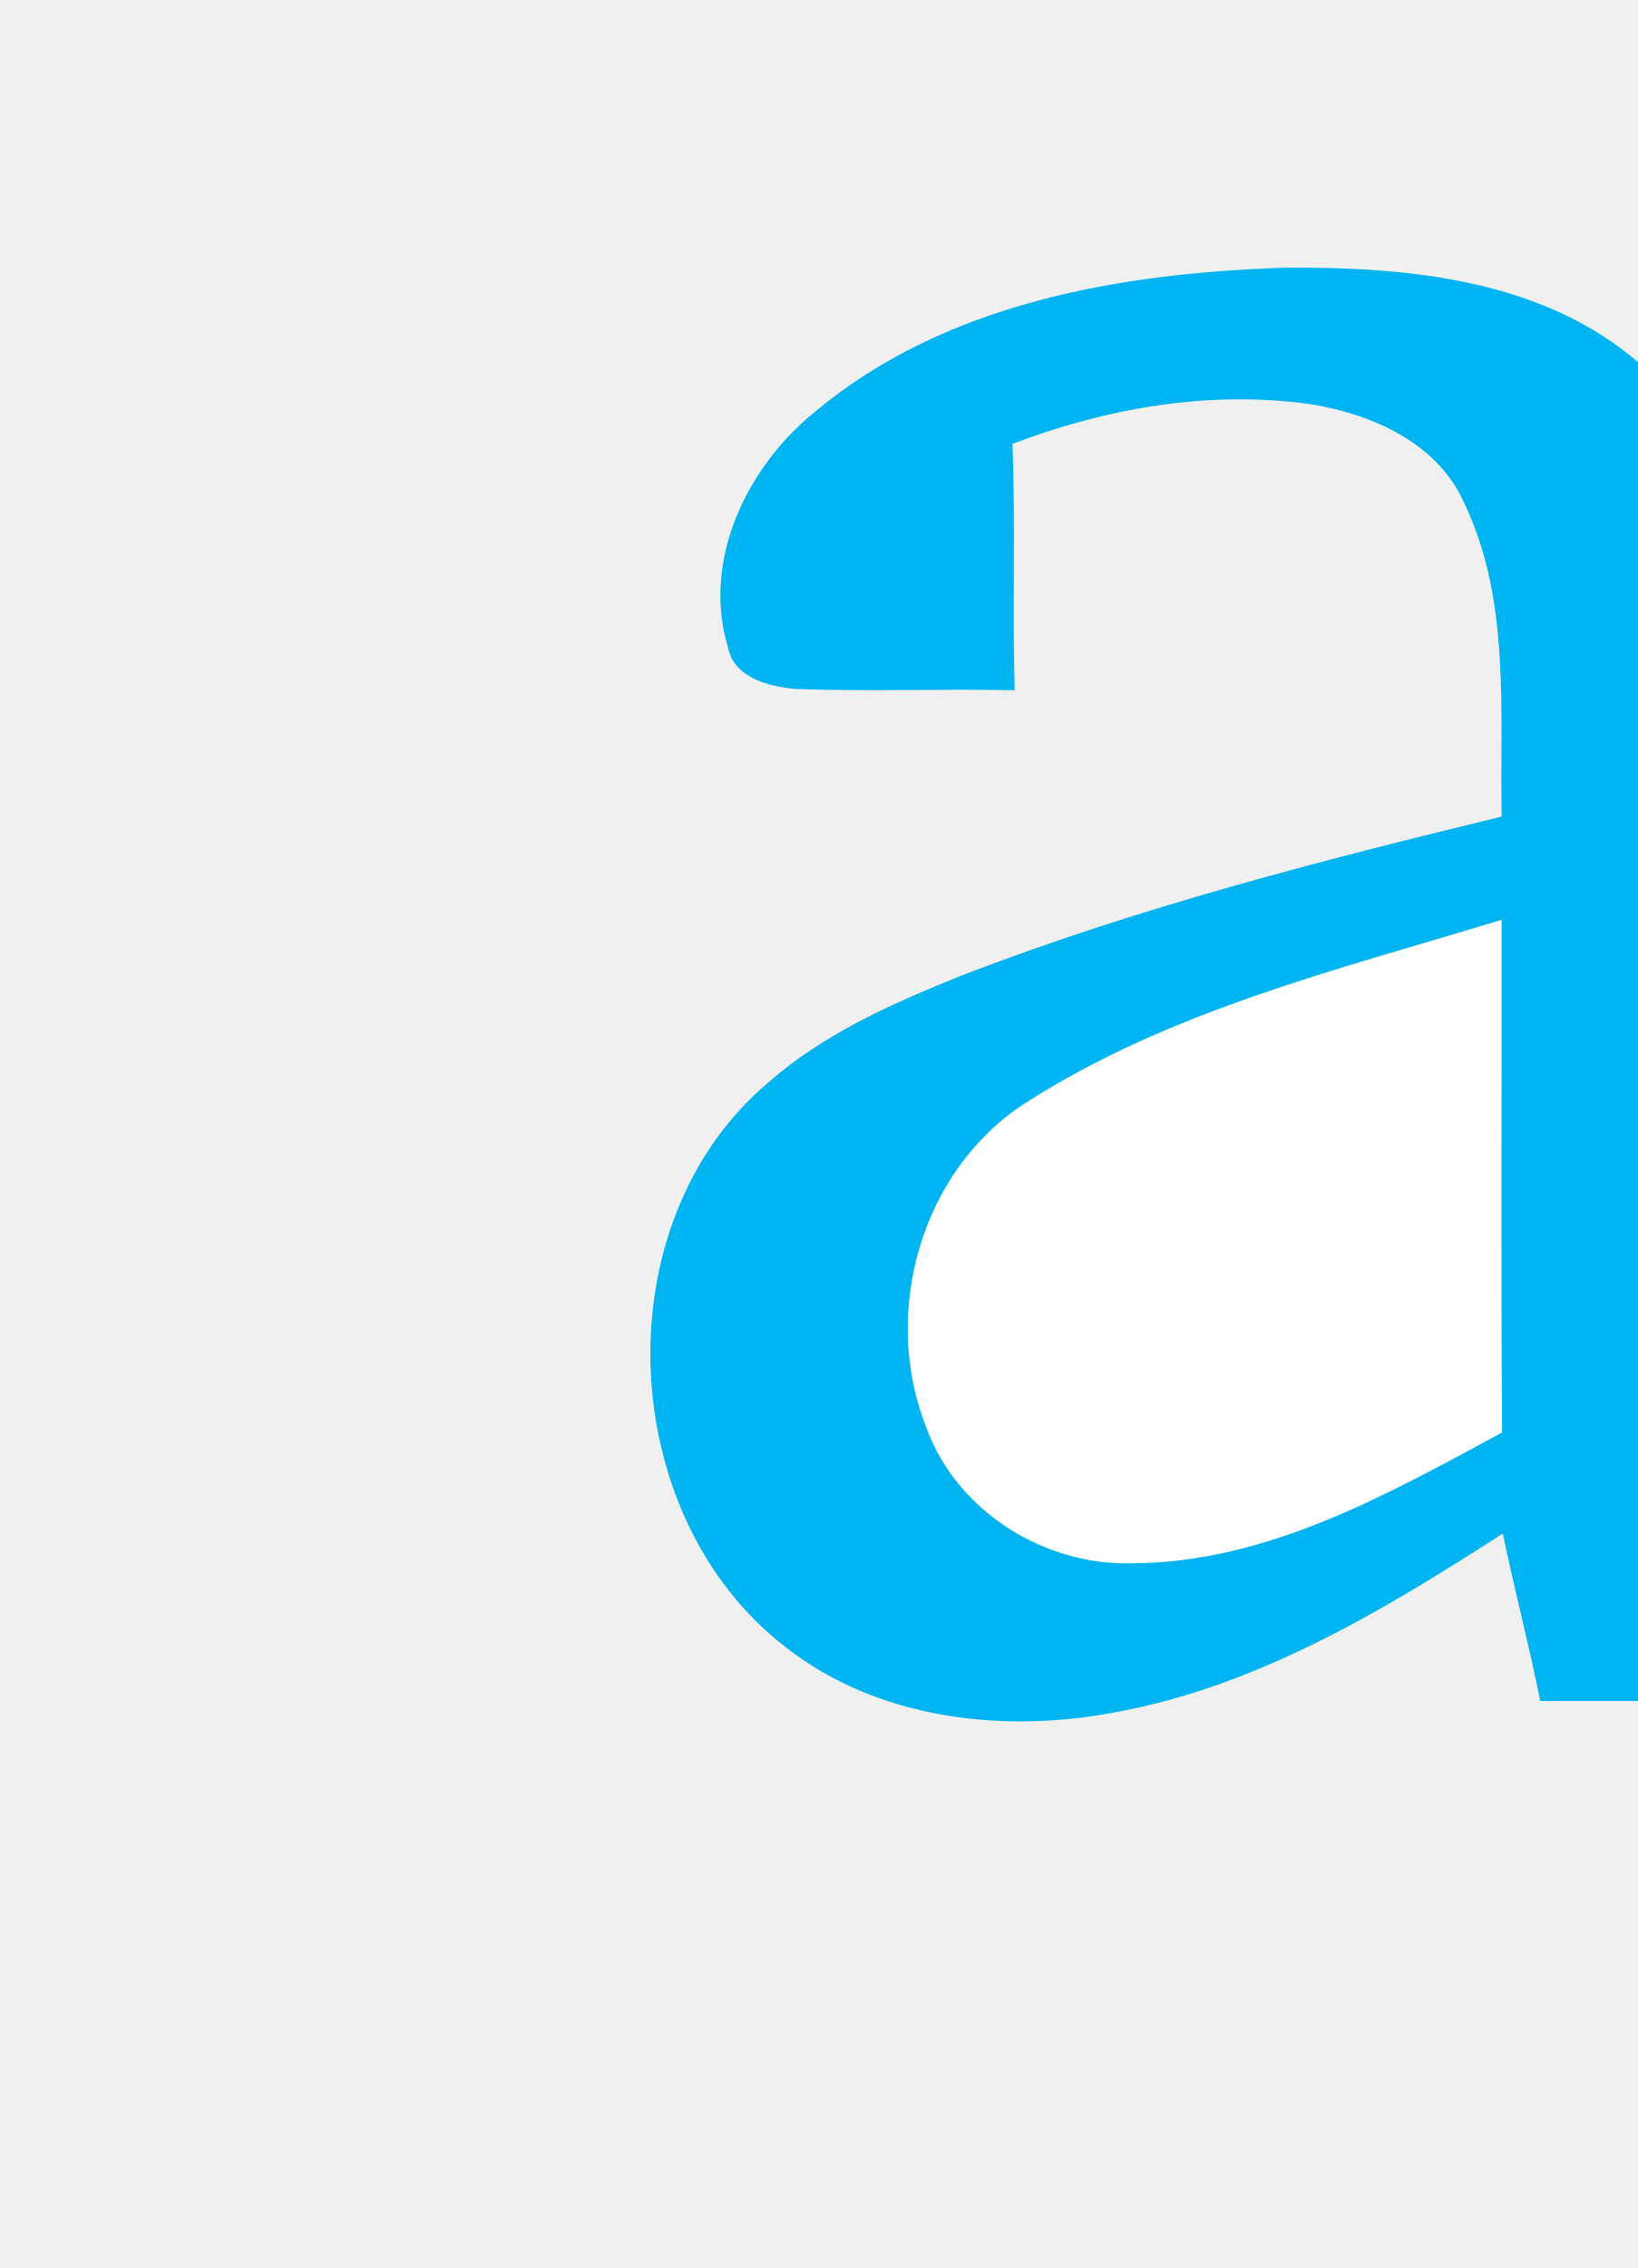
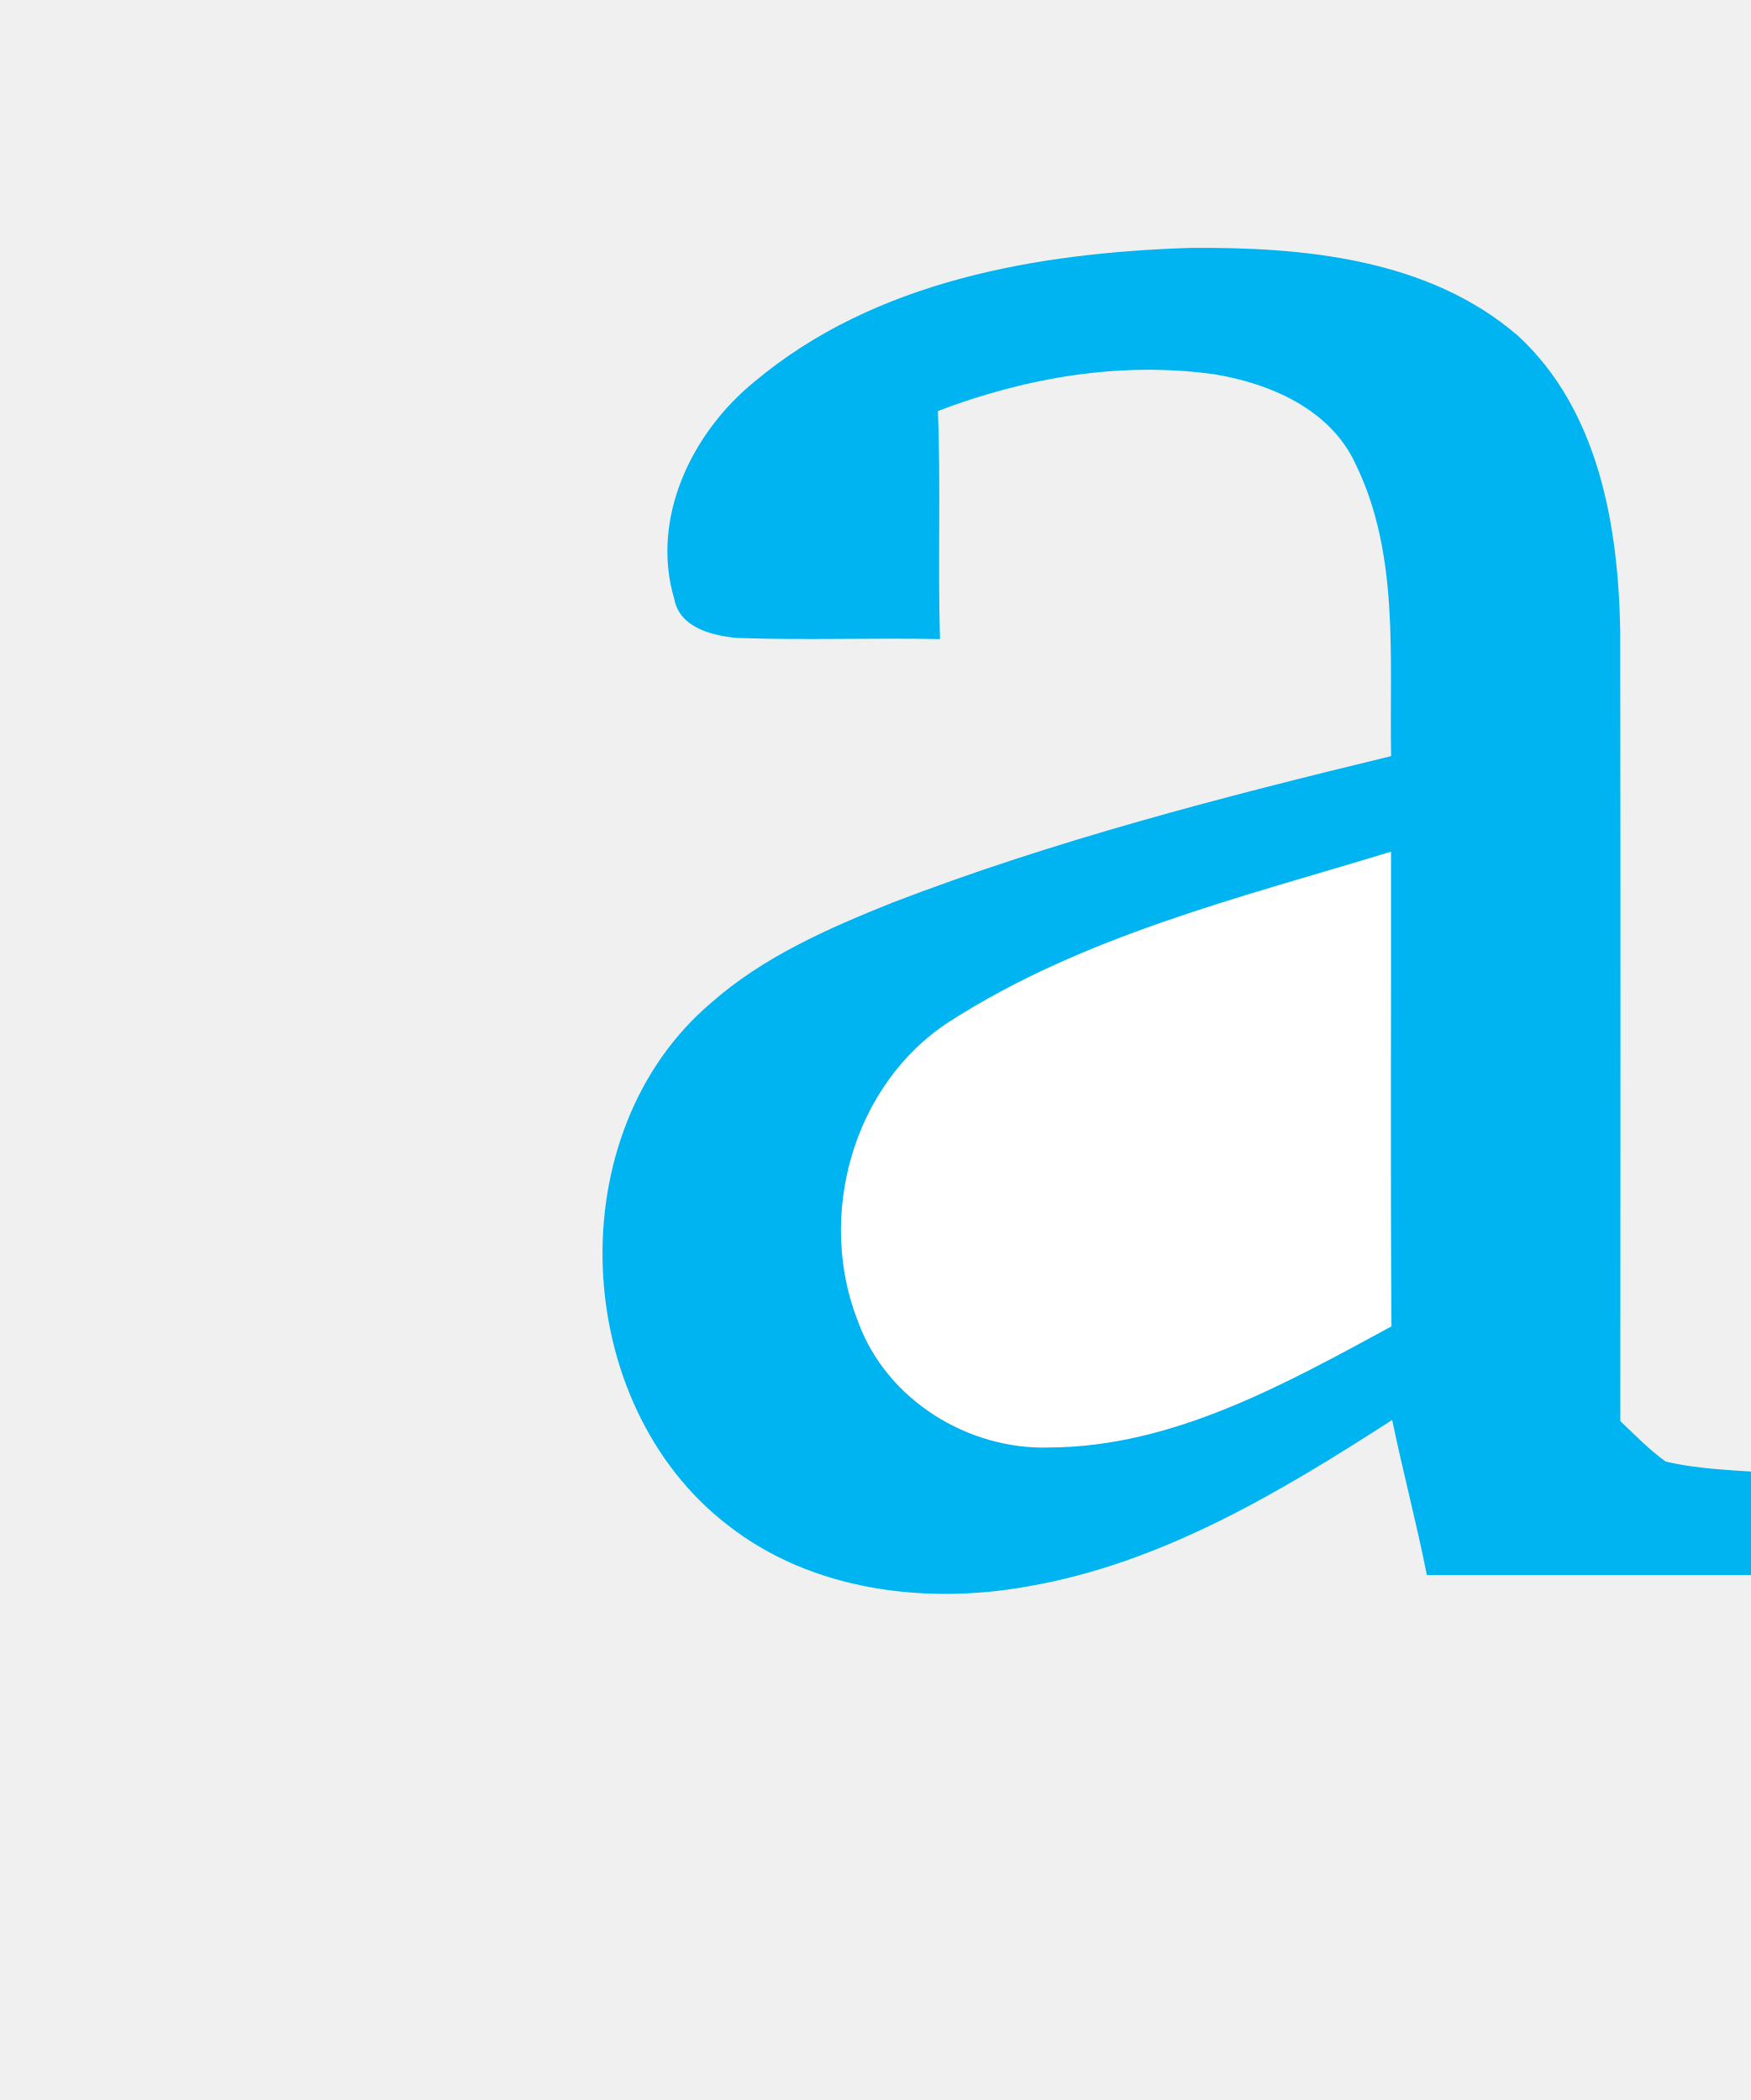
- <svg xmlns="http://www.w3.org/2000/svg" height="200pt" viewBox="0 50 130 180" version="1.1">
+ <svg xmlns="http://www.w3.org/2000/svg" height="200pt" viewBox="0 50 150 180" version="1.1">
  <path fill="#00b4f1" d=" M 64.66 82.71 C 74.97 74.06 88.90 71.67 101.96 71.25 C 111.70 71.16 122.43 72.16 130.10 78.80 C 136.99 85.17 138.68 95.06 138.84 104.03 C 138.87 126.62 138.86 149.22 138.85 171.81 C 140.11 173.00 141.32 174.26 142.74 175.28 C 146.74 176.21 150.92 175.98 154.98 176.60 C 154.97 179.40 154.97 182.20 154.97 185.00 C 144.07 185.00 133.17 185.00 122.27 185.00 C 121.39 180.55 120.22 176.16 119.30 171.71 C 109.67 177.92 99.52 184.01 88.06 185.98 C 79.30 187.56 69.56 186.35 62.40 180.75 C 48.83 170.35 47.79 147.08 60.96 135.94 C 65.43 132.00 70.95 129.59 76.42 127.39 C 90.31 122.04 104.76 118.31 119.21 114.81 C 119.04 106.44 119.96 97.58 116.18 89.81 C 114.05 85.11 108.88 82.87 104.06 82.08 C 96.04 80.96 87.89 82.36 80.37 85.23 C 80.63 91.74 80.36 98.26 80.55 104.78 C 74.75 104.66 68.94 104.89 63.14 104.68 C 61.02 104.48 58.23 103.80 57.78 101.34 C 55.72 94.43 59.29 87.07 64.66 82.71 Z" />
  <path fill="#fff" d=" M 81.37 137.56 C 92.84 130.19 106.30 126.94 119.20 123.00 C 119.22 136.56 119.14 150.13 119.24 163.69 C 110.15 168.61 100.55 174.02 89.94 174.07 C 82.96 174.30 75.99 169.98 73.56 163.36 C 69.92 154.29 73.06 142.93 81.37 137.56 Z" />
</svg>
